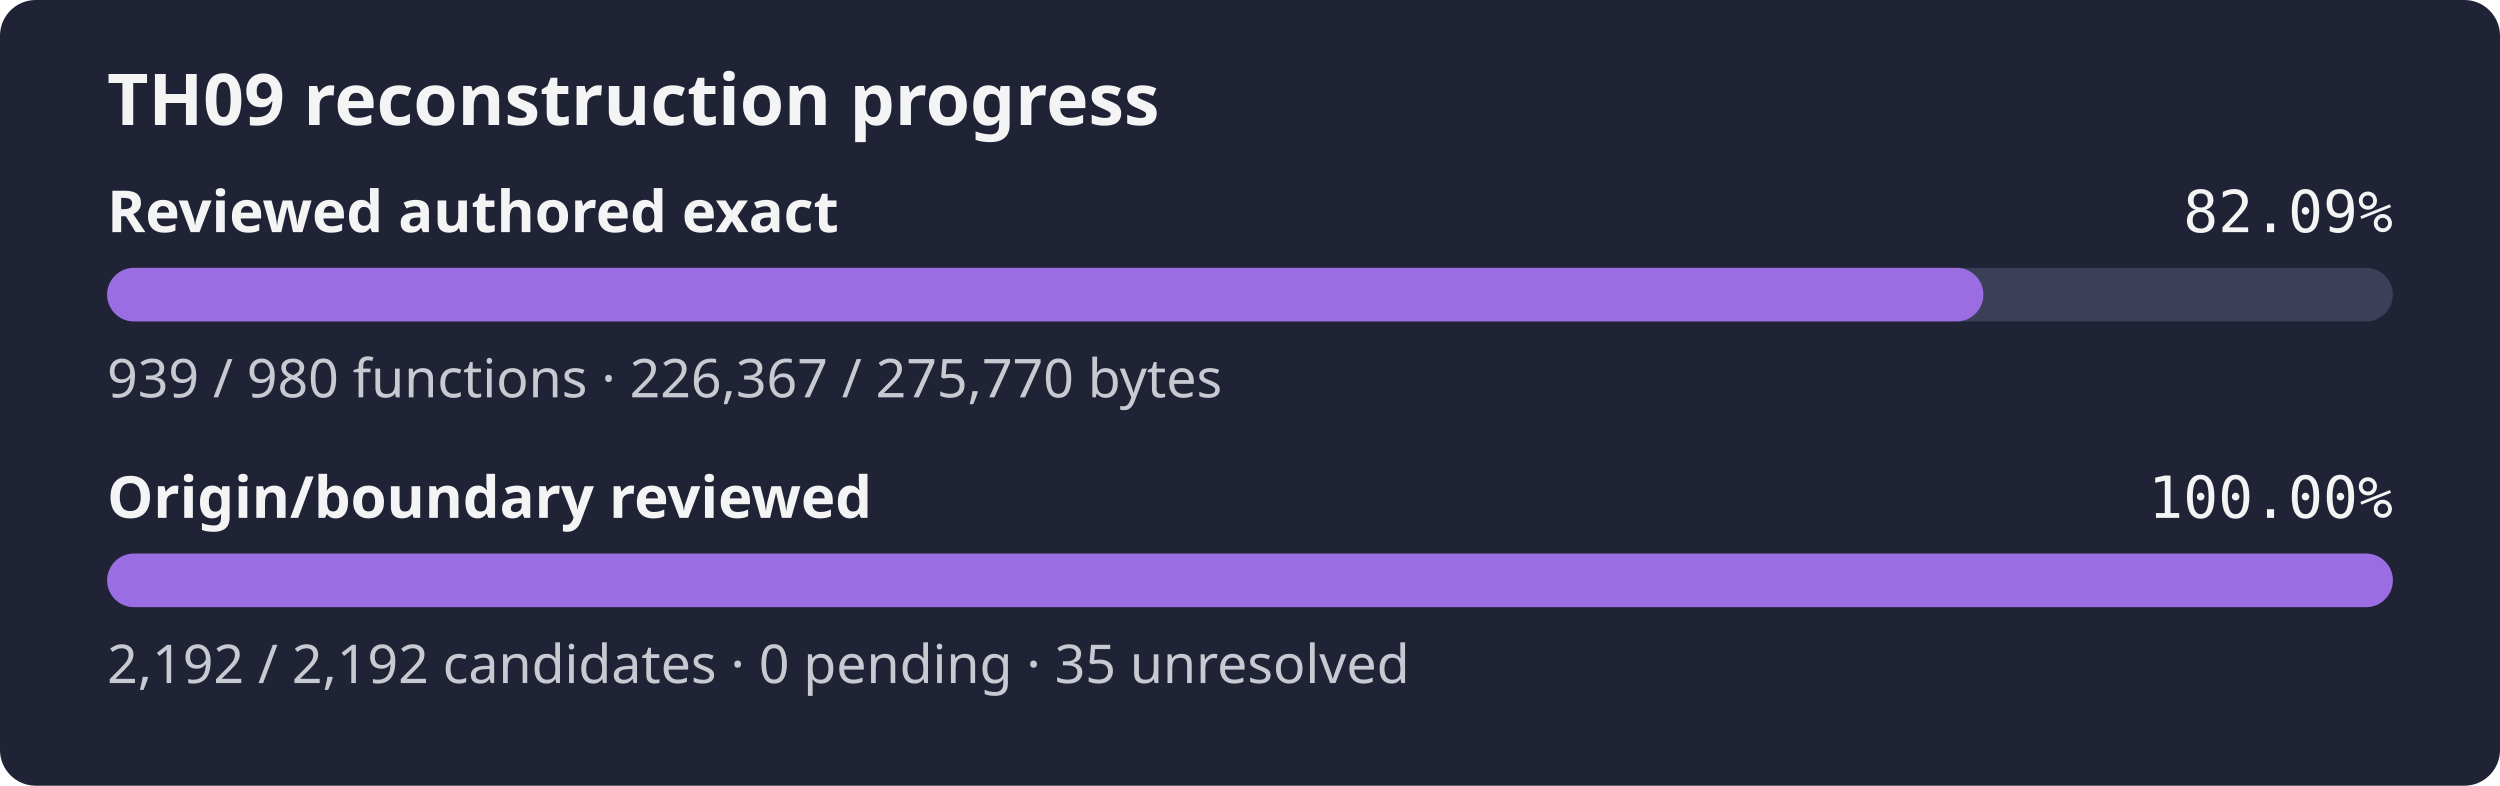
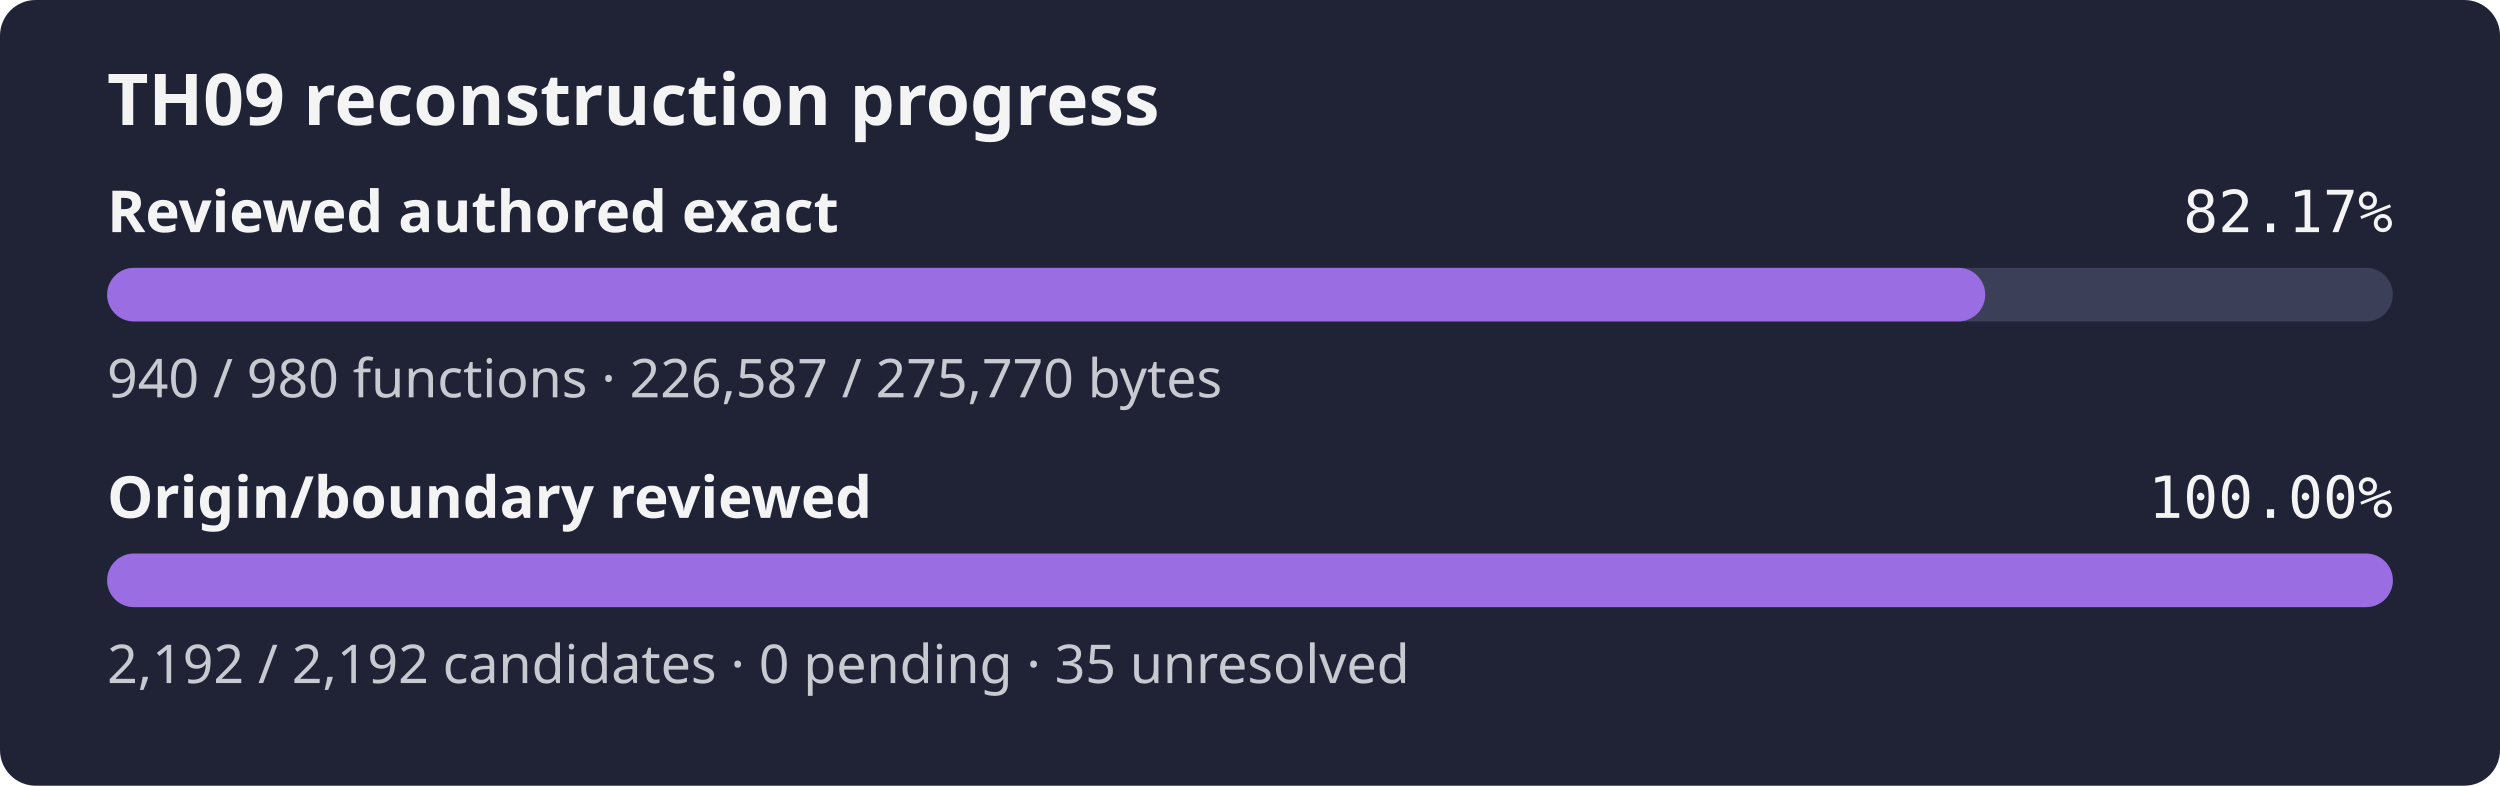
- <svg xmlns="http://www.w3.org/2000/svg" width="560" height="176" role="img" aria-label="TH09 reconstruction progress: reviewed authored 82.09% exact bytes, origin review 100.00%">
+ <svg xmlns="http://www.w3.org/2000/svg" width="560" height="176" role="img" aria-label="TH09 reconstruction progress: reviewed authored 82.17% exact bytes, origin review 100.00%">
  <rect width="560" height="176" rx="8" fill="#1f2335" />
  <text x="24" y="28" fill="#f4f4f5" font-family="sans-serif" font-size="16" font-weight="600">TH09 reconstruction progress</text>
  <text x="24" y="52" fill="#f4f4f5" font-family="sans-serif" font-size="13" font-weight="600">Reviewed authored exact</text>
-   <text x="536" y="52" fill="#f4f4f5" text-anchor="end" font-family="monospace" font-size="13">82.09%</text>
+   <text x="536" y="52" fill="#f4f4f5" text-anchor="end" font-family="monospace" font-size="13">82.17%</text>
  <rect x="24" y="60" width="512" height="12" rx="6" fill="#3b4058" />
-   <rect x="24" y="60" width="420.28" height="12" rx="6" fill="#9b6de3" />
-   <text x="24" y="89" fill="#c8cad2" font-family="sans-serif" font-size="12">939 / 980 functions · 226,367 / 275,770 bytes</text>
+   <rect x="24" y="60" width="420.69" height="12" rx="6" fill="#9b6de3" />
+   <text x="24" y="89" fill="#c8cad2" font-family="sans-serif" font-size="12">940 / 980 functions · 226,587 / 275,770 bytes</text>
  <text x="24" y="116" fill="#f4f4f5" font-family="sans-serif" font-size="13" font-weight="600">Origin/boundary reviewed</text>
  <text x="536" y="116" fill="#f4f4f5" text-anchor="end" font-family="monospace" font-size="13">100.00%</text>
  <rect x="24" y="124" width="512" height="12" rx="6" fill="#3b4058" />
  <rect x="24" y="124" width="512.00" height="12" rx="6" fill="#9b6de3" />
  <text x="24" y="153" fill="#c8cad2" font-family="sans-serif" font-size="12">2,192 / 2,192 candidates · 0 pending · 35 unresolved</text>
</svg>
